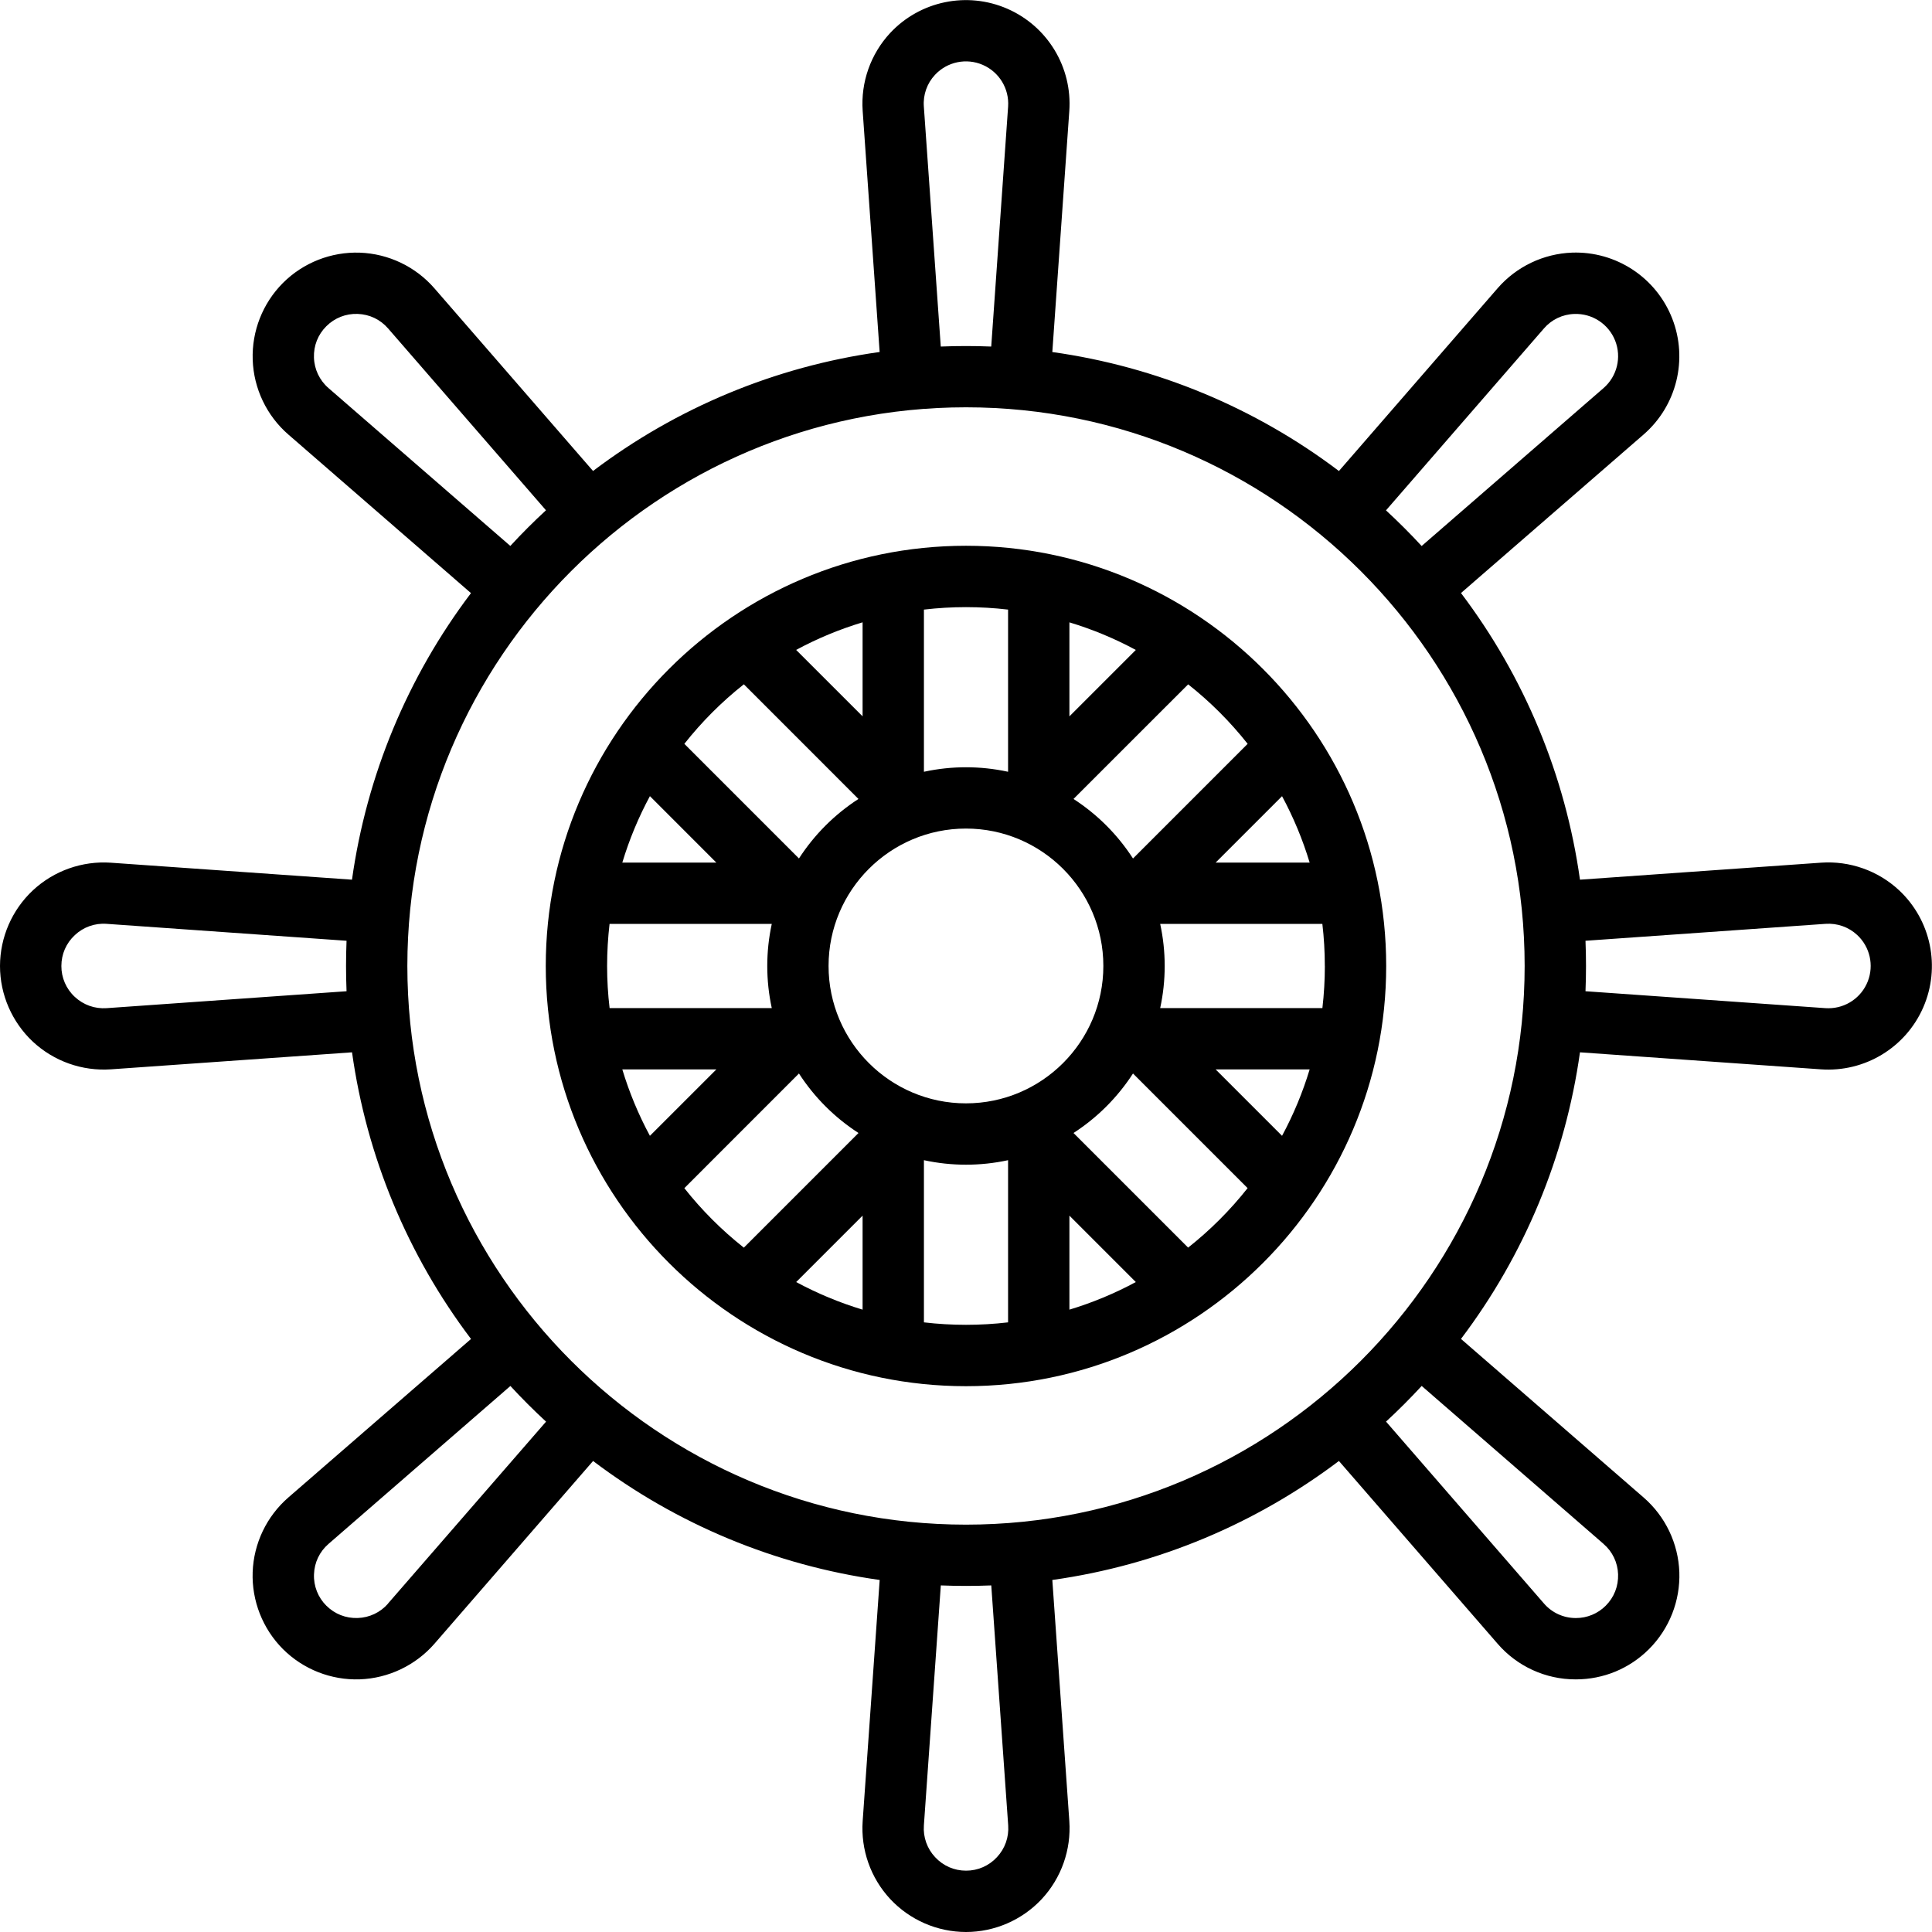
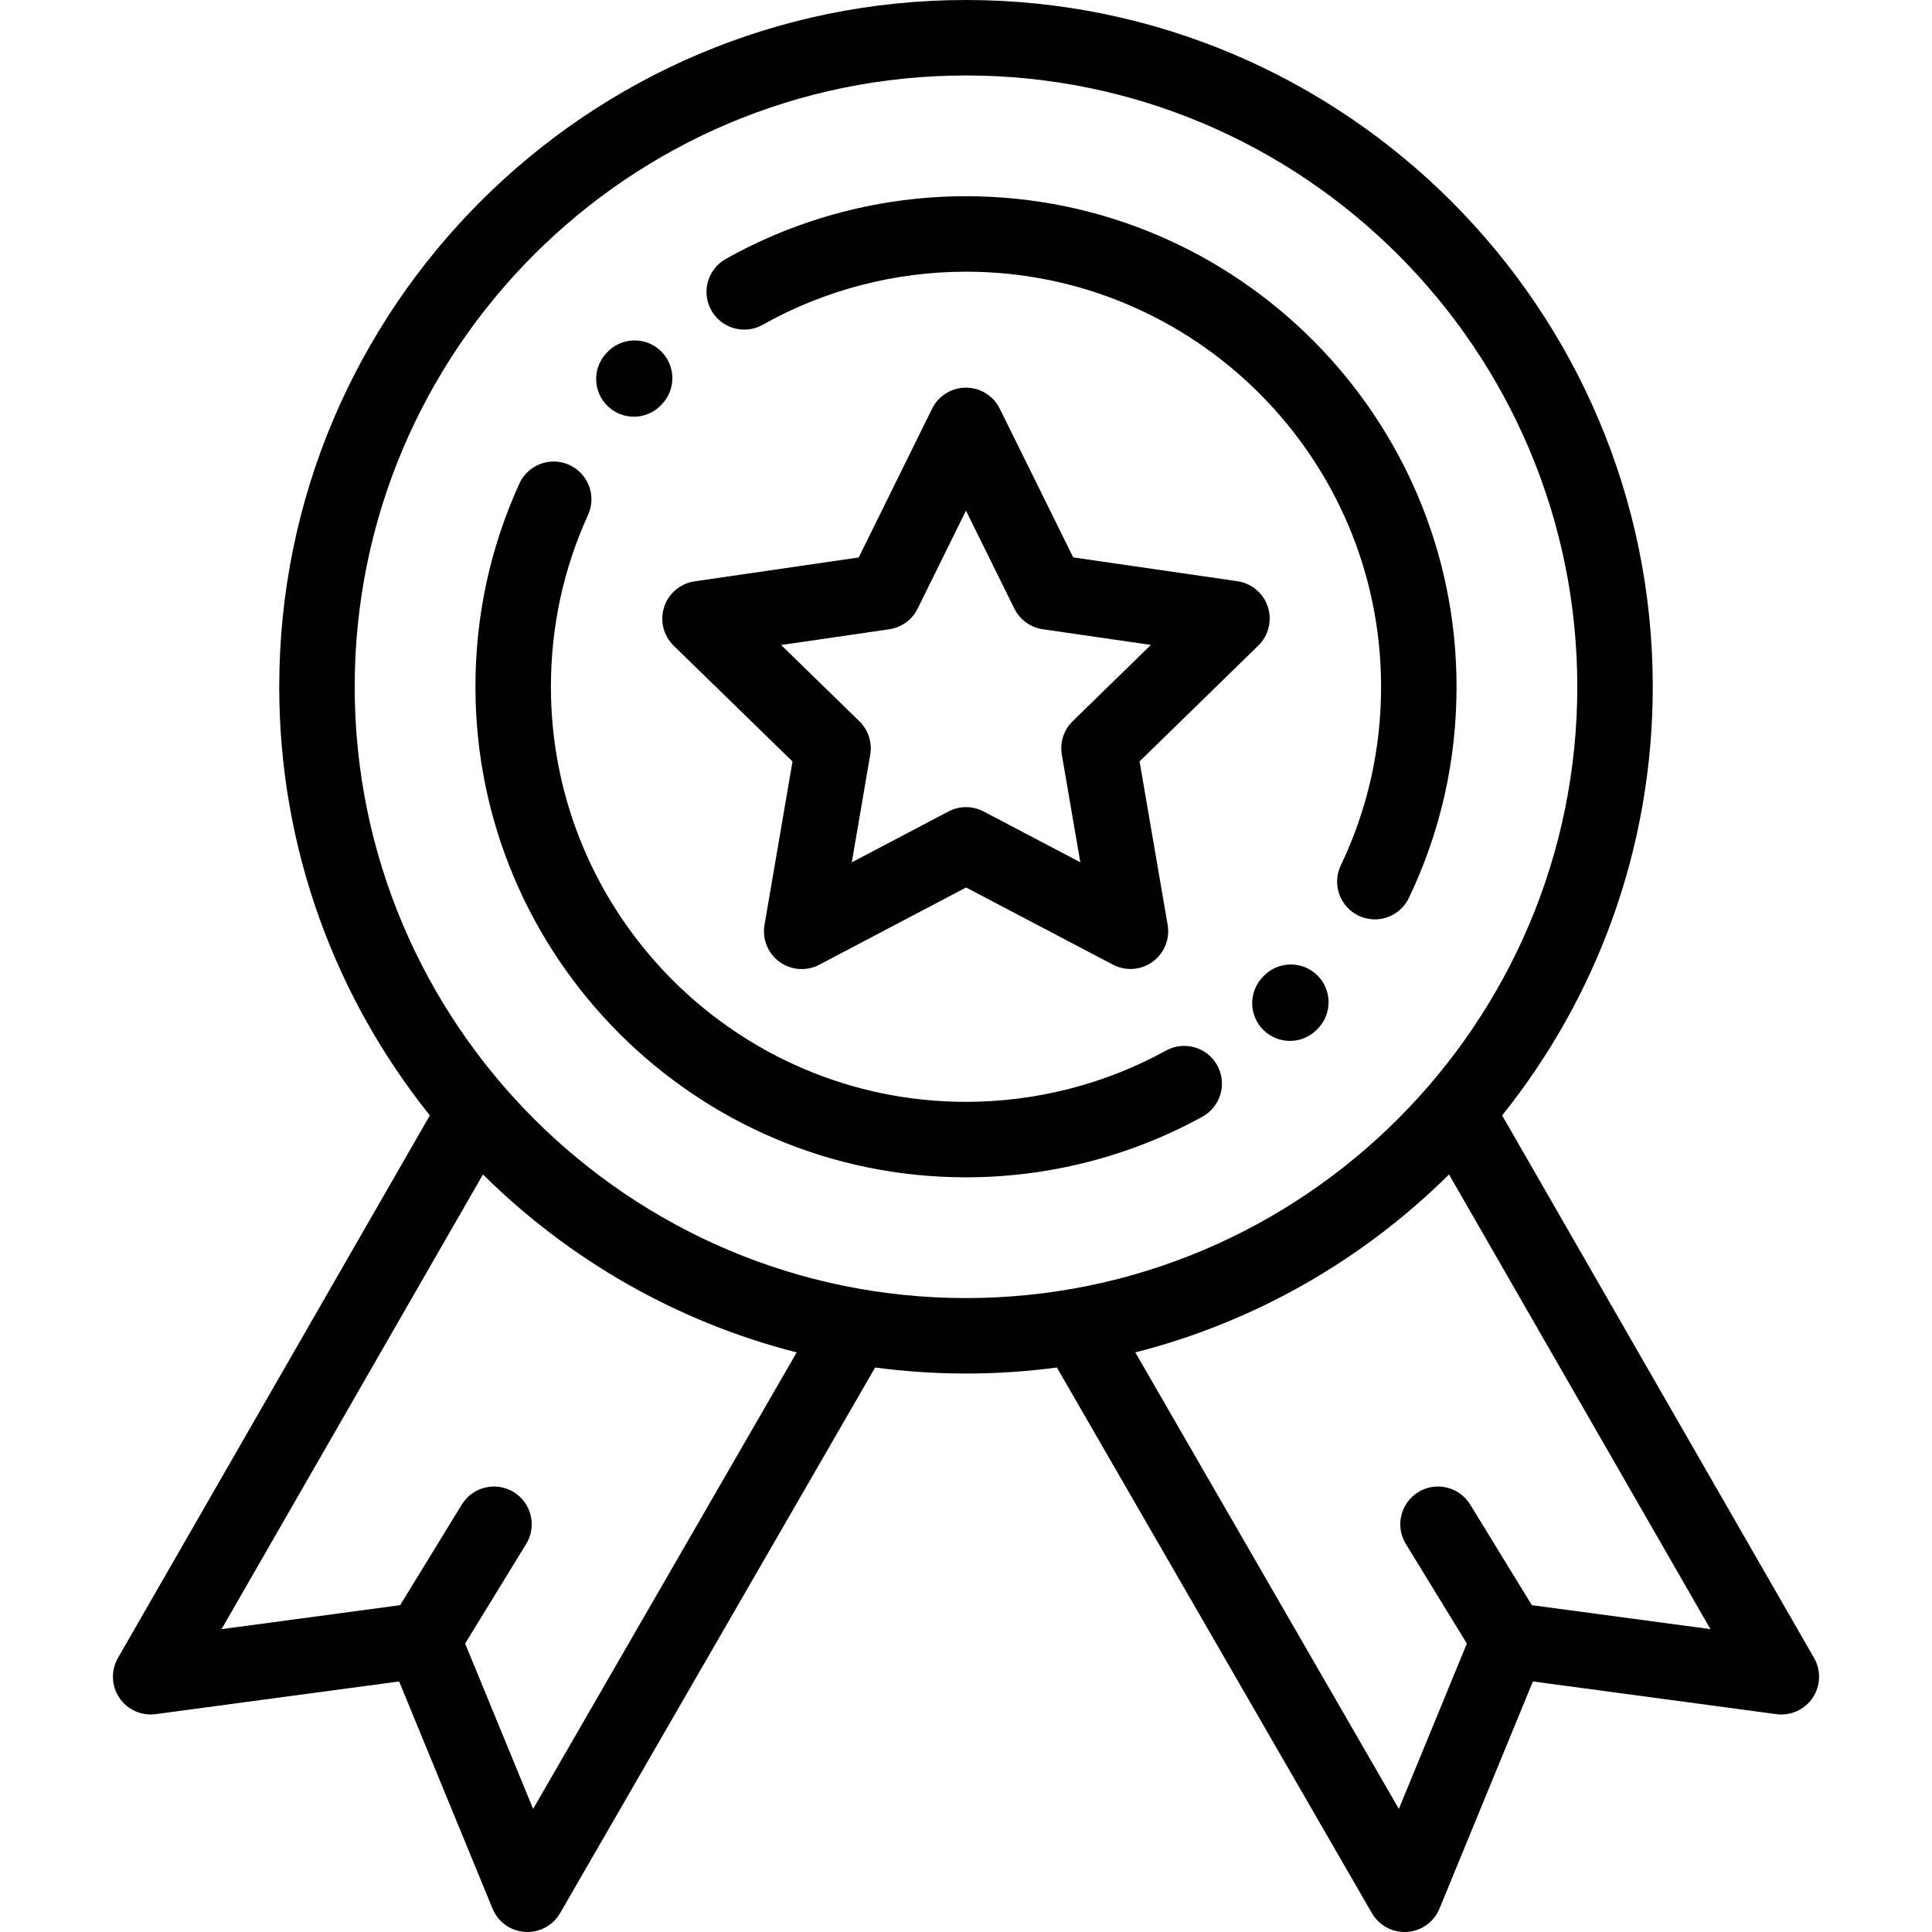
- <svg xmlns="http://www.w3.org/2000/svg" viewBox="0 0 472.48 472.48">
-   <path d="m236.23 133.47c-56.66 0-102.76 46.1-102.76 102.76s46.1 102.77 102.76 102.77 102.77-46.1 102.77-102.77-46.1-102.76-102.77-102.76zm68.89 48.44-28.04 28.04a48.97 48.97 0 0 0 -14.55-14.56l28.04-28.03a88.48 88.48 0 0 1 14.55 14.55zm18.88 54.32c0 3.49-.21 6.92-.6 10.3h-39.67a48.57 48.57 0 0 0 0-20.58h39.66c.4 3.37.6 6.8.6 10.28zm-87.77 33.6c-18.52 0-33.6-15.07-33.6-33.6s15.07-33.6 33.6-33.6 33.6 15.07 33.6 33.6-15.07 33.6-33.6 33.6zm-87.76-33.6c0-3.48.21-6.9.6-10.28h39.67a48.58 48.58 0 0 0 0 20.58h-39.66c-.4-3.38-.61-6.81-.61-10.3zm3.72-25.28a87.2 87.2 0 0 1 6.75-16.25l16.24 16.25h-23zm23 50.58-16.25 16.24a87.25 87.25 0 0 1 -6.75-16.24zm145.09 0a87.22 87.22 0 0 1 -6.75 16.24l-16.24-16.24zm-22.99-50.58 16.24-16.24a87.2 87.2 0 0 1 6.75 16.24zm-35.76-35.77v-22.98a87.2 87.2 0 0 1 16.24 6.75l-16.24 16.24zm-15-26.1v39.66a48.57 48.57 0 0 0 -20.58 0v-39.66a88.22 88.22 0 0 1 20.58 0zm-35.58 26.1-16.25-16.24a87.23 87.23 0 0 1 16.25-6.75v23zm-29.04-7.83 28.03 28.04a48.96 48.96 0 0 0 -14.55 14.55l-28.03-28.03a88.48 88.48 0 0 1 14.55-14.56zm-14.55 123.22 28.03-28.04a48.97 48.97 0 0 0 14.56 14.55l-28.04 28.04a88.48 88.48 0 0 1 -14.55-14.55zm43.59 6.72v22.99a87.27 87.27 0 0 1 -16.24-6.75zm15 26.1v-39.66a48.58 48.58 0 0 0 20.58 0v39.66a88.35 88.35 0 0 1 -20.58 0zm35.58-26.1 16.24 16.24a87.23 87.23 0 0 1 -16.24 6.75zm29.03 7.82-28.03-28.03a48.98 48.98 0 0 0 14.55-14.55l28.03 28.03a88.51 88.51 0 0 1 -14.55 14.55z" />
-   <path d="m464.41 217.7a25.4 25.4 0 0 0 -19.04-6.73l-58.98 4.16a150.88 150.88 0 0 0 -29.1-70.1l44.64-38.75a25.35 25.35 0 0 0 -17.46-44.5 25.4 25.4 0 0 0 -18.22 8.71l-38.81 44.7a150.87 150.87 0 0 0 -70.09-29.1l4.15-58.9a25.35 25.35 0 0 0 -43.8-19.13 25.4 25.4 0 0 0 -6.73 19.05l4.15 58.97a150.88 150.88 0 0 0 -70.09 29.1l-38.8-44.68a25.4 25.4 0 0 0 -18.23-8.71 25.4 25.4 0 0 0 -18.8 7.4 25.4 25.4 0 0 0 -7.4 18.81c.24 7 3.4 13.65 8.7 18.25l44.68 38.8a150.86 150.86 0 0 0 -29.1 70.08l-58.96-4.15a25.44 25.44 0 0 0 -19.05 6.73 25.43 25.43 0 0 0 -8.07 18.53c0 7 2.94 13.74 8.05 18.52a25.45 25.45 0 0 0 19.07 6.75l58.97-4.16a150.88 150.88 0 0 0 29.1 70.1l-44.7 38.79a25.4 25.4 0 0 0 -8.7 18.23c-.25 7 2.45 13.86 7.4 18.82a25.42 25.42 0 0 0 18.8 7.4c7-.25 13.65-3.42 18.25-8.7l38.8-44.7a150.88 150.88 0 0 0 70.09 29.1l-4.16 58.97a25.4 25.4 0 0 0 6.73 19.05 25.42 25.42 0 0 0 18.54 8.07c7 0 13.74-2.94 18.52-8.05a25.45 25.45 0 0 0 6.75-19.07l-4.16-58.97c26.05-3.65 50-13.94 70.09-29.1l38.76 44.64a25.16 25.16 0 0 0 19.12 8.77h.06c6.76 0 13.12-2.63 17.9-7.41a25.42 25.42 0 0 0 7.41-18.82 25.4 25.4 0 0 0 -8.7-18.22l-44.7-38.81a150.86 150.86 0 0 0 29.1-70.09l58.9 4.16a25.35 25.35 0 0 0 19.12-43.81zm-86.83-137.38a10.2 10.2 0 0 1 7.42-3.54 10.33 10.33 0 0 1 7.15 18.13l-44.48 38.62c-2.79-3.03-5.7-5.93-8.72-8.72zm-151.65-54.27a10.2 10.2 0 0 1 2.74-7.76 10.34 10.34 0 0 1 17.87 7.76l-4.13 58.7a152.4 152.4 0 0 0 -12.34 0zm-145.6 68.85a10.25 10.25 0 0 1 -3.55-7.45c-.1-2.9.97-5.62 3.02-7.66a10.24 10.24 0 0 1 7.67-3.02c2.9.1 5.54 1.36 7.44 3.55l38.61 44.47a152.6 152.6 0 0 0 -8.72 8.72l-44.46-38.6zm-54.25 151.65c-2.9.2-5.66-.78-7.79-2.76a10.22 10.22 0 0 1 -3.28-7.55c0-2.9 1.17-5.59 3.3-7.56a10.2 10.2 0 0 1 7.76-2.75l58.68 4.14a153.9 153.9 0 0 0 0 12.34zm68.84 145.6a10.25 10.25 0 0 1 -7.45 3.54c-2.89.1-5.61-.97-7.66-3.01a10.23 10.23 0 0 1 -3.02-7.68c.1-2.9 1.36-5.53 3.55-7.43l44.48-38.62a152.9 152.9 0 0 0 8.72 8.72l-38.64 44.47zm151.64 54.26c.2 2.9-.78 5.66-2.76 7.78a10.22 10.22 0 0 1 -7.55 3.29c-2.9 0-5.59-1.17-7.56-3.3a10.22 10.22 0 0 1 -2.75-7.76l4.14-58.7a153.85 153.85 0 0 0 12.34 0zm145.6-68.83a10.2 10.2 0 0 1 3.55 7.42c.1 2.9-.97 5.63-3.02 7.68a10.25 10.25 0 0 1 -7.3 3.02h-.03a10.25 10.25 0 0 1 -7.77-3.55l-38.63-44.49c3.02-2.78 5.93-5.7 8.72-8.72l44.49 38.64zm-155.92-4.72c-75.33 0-136.62-61.29-136.62-136.63s61.28-136.62 136.61-136.62 136.63 61.29 136.63 136.62-61.29 136.63-136.63 136.63zm210.94-126.29c-.22 0-.44 0-.74-.02l-58.7-4.14a152.4 152.4 0 0 0 0-12.34l58.7-4.14c2.88-.2 5.64.77 7.76 2.74a10.34 10.34 0 0 1 -7.02 17.9z" />
+ <svg xmlns="http://www.w3.org/2000/svg" version="1.1" id="Capa_1" x="0px" y="0px" viewBox="0 0 511.997 511.997" style="enable-background:new 0 0 511.997 511.997;" xml:space="preserve">
+   <g>
+     <g>
+       <path d="M335.99,160.828c-1.177-3.62-4.308-6.257-8.074-6.804l-43.503-6.31L264.948,108.3c-1.686-3.412-5.161-5.572-8.966-5.572    h-0.002c-3.807,0.001-7.282,2.163-8.966,5.577l-19.443,39.424l-43.5,6.333c-3.767,0.548-6.895,3.188-8.07,6.808    s-0.193,7.594,2.533,10.25l31.486,30.675l-7.419,43.327c-0.643,3.752,0.901,7.543,3.981,9.78c1.742,1.265,3.804,1.908,5.876,1.908    c1.592,0,3.191-0.38,4.655-1.15l38.903-20.466l38.914,20.445c3.369,1.771,7.452,1.475,10.531-0.764    c3.079-2.238,4.62-6.03,3.976-9.781l-7.442-43.323l31.47-30.691C336.188,168.422,337.167,164.448,335.99,160.828z     M284.266,191.124c-2.356,2.298-3.431,5.608-2.874,8.852l4.902,28.535l-25.631-13.466c-2.913-1.531-6.394-1.53-9.307,0.002    l-25.624,13.48l4.887-28.538c0.556-3.244-0.521-6.554-2.878-8.851l-20.738-20.204l28.651-4.171    c3.257-0.474,6.072-2.521,7.528-5.472l12.806-25.966l12.821,25.96c1.458,2.951,4.274,4.996,7.531,5.468l28.653,4.156    L284.266,191.124z" />
+     </g>
+   </g>
+   <g>
+     <g>
+       <path d="M480.738,439.367l-82.656-143.77c24.961-31.158,39.916-70.661,39.916-113.597c0-100.355-81.645-182-182-182    s-182,81.645-182,182c0,42.936,14.954,82.439,39.916,113.597l-82.656,143.77c-1.898,3.302-1.756,7.396,0.367,10.559    c2.123,3.162,5.862,4.844,9.633,4.337l64.513-8.663l24.754,60.201c1.45,3.525,4.778,5.92,8.582,6.174    c0.224,0.015,0.447,0.022,0.669,0.022c3.555,0,6.864-1.893,8.658-5l83.443-144.527c0.013-0.022,0.022-0.045,0.035-0.068    c7.884,1.047,15.922,1.597,24.088,1.597s16.204-0.55,24.088-1.597c0.013,0.022,0.022,0.045,0.035,0.068l83.443,144.527    c1.794,3.107,5.104,5,8.658,5c0.222,0,0.445-0.007,0.669-0.022c3.804-0.254,7.132-2.649,8.582-6.174L406.23,445.6l64.513,8.663    c3.779,0.507,7.51-1.175,9.633-4.337C482.493,446.763,482.636,442.669,480.738,439.367z M141.284,479.379l-18.02-43.822    l16.171-26.389c2.886-4.709,1.408-10.866-3.301-13.751s-10.866-1.408-13.751,3.301l-16.341,26.666l-47.33,6.355l69.276-120.496    c22.692,22.477,51.248,39.04,83.144,47.156L141.284,479.379z M255.997,344c-89.327,0-162-72.673-162-162s72.673-162,162-162    s162,72.673,162,162S345.324,344,255.997,344z M405.953,425.384l-16.341-26.666c-2.885-4.709-9.042-6.188-13.751-3.301    c-4.709,2.886-6.187,9.042-3.301,13.751l16.171,26.389l-18.02,43.822l-69.848-120.98c31.896-8.116,60.453-24.679,83.144-47.156    l69.276,120.496L405.953,425.384z" />
+     </g>
+   </g>
+   <g>
+     <g>
+       <path d="M255.997,52c-22.316,0-44.333,5.752-63.672,16.636c-4.813,2.708-6.519,8.806-3.811,13.619s8.806,6.521,13.619,3.811    C218.484,76.864,237.11,72,255.997,72c60.654,0,110,49.346,110,110c0,16.574-3.591,32.499-10.673,47.332    c-2.379,4.984-0.268,10.953,4.716,13.333c1.391,0.664,2.857,0.978,4.302,0.978c3.732,0,7.315-2.101,9.031-5.694    c8.376-17.545,12.624-36.369,12.624-55.949C385.997,110.318,327.68,52,255.997,52z" />
+     </g>
+   </g>
+   <g>
+     <g>
+       <path d="M349.05,258.422c-3.963-3.846-10.294-3.751-14.14,0.212l-0.222,0.228c-3.858,3.951-3.783,10.283,0.168,14.141    c1.945,1.899,4.466,2.845,6.985,2.845c2.599,0,5.197-1.007,7.156-3.014l0.264-0.271C353.108,268.6,353.013,262.269,349.05,258.422    z" />
+     </g>
+   </g>
+   <g>
+     <g>
+       <path d="M322.586,282.345c-2.665-4.837-8.747-6.598-13.584-3.932C292.871,287.302,274.542,292,255.997,292    c-60.654,0-110-49.346-110-110c0-15.889,3.311-31.213,9.84-45.546c2.29-5.026,0.071-10.956-4.955-13.246    c-5.026-2.289-10.956-0.071-13.246,4.955c-7.724,16.954-11.64,35.067-11.64,53.837c0,71.682,58.318,130,130,130    c21.911,0,43.578-5.557,62.658-16.071C323.491,293.263,325.252,287.182,322.586,282.345z" />
+     </g>
+   </g>
+   <g>
+     <g>
+       <path d="M174.999,92.899c-4.041-3.765-10.369-3.539-14.133,0.501l-0.222,0.239c-3.75,4.054-3.505,10.381,0.549,14.131    c1.923,1.78,4.358,2.66,6.788,2.66c2.69,0,5.372-1.079,7.343-3.209l0.176-0.189C179.264,102.991,179.04,96.663,174.999,92.899z" />
+     </g>
+   </g>
+   <g>
+ </g>
+   <g>
+ </g>
+   <g>
+ </g>
+   <g>
+ </g>
+   <g>
+ </g>
+   <g>
+ </g>
+   <g>
+ </g>
+   <g>
+ </g>
+   <g>
+ </g>
+   <g>
+ </g>
+   <g>
+ </g>
+   <g>
+ </g>
+   <g>
+ </g>
+   <g>
+ </g>
+   <g>
+ </g>
</svg>
